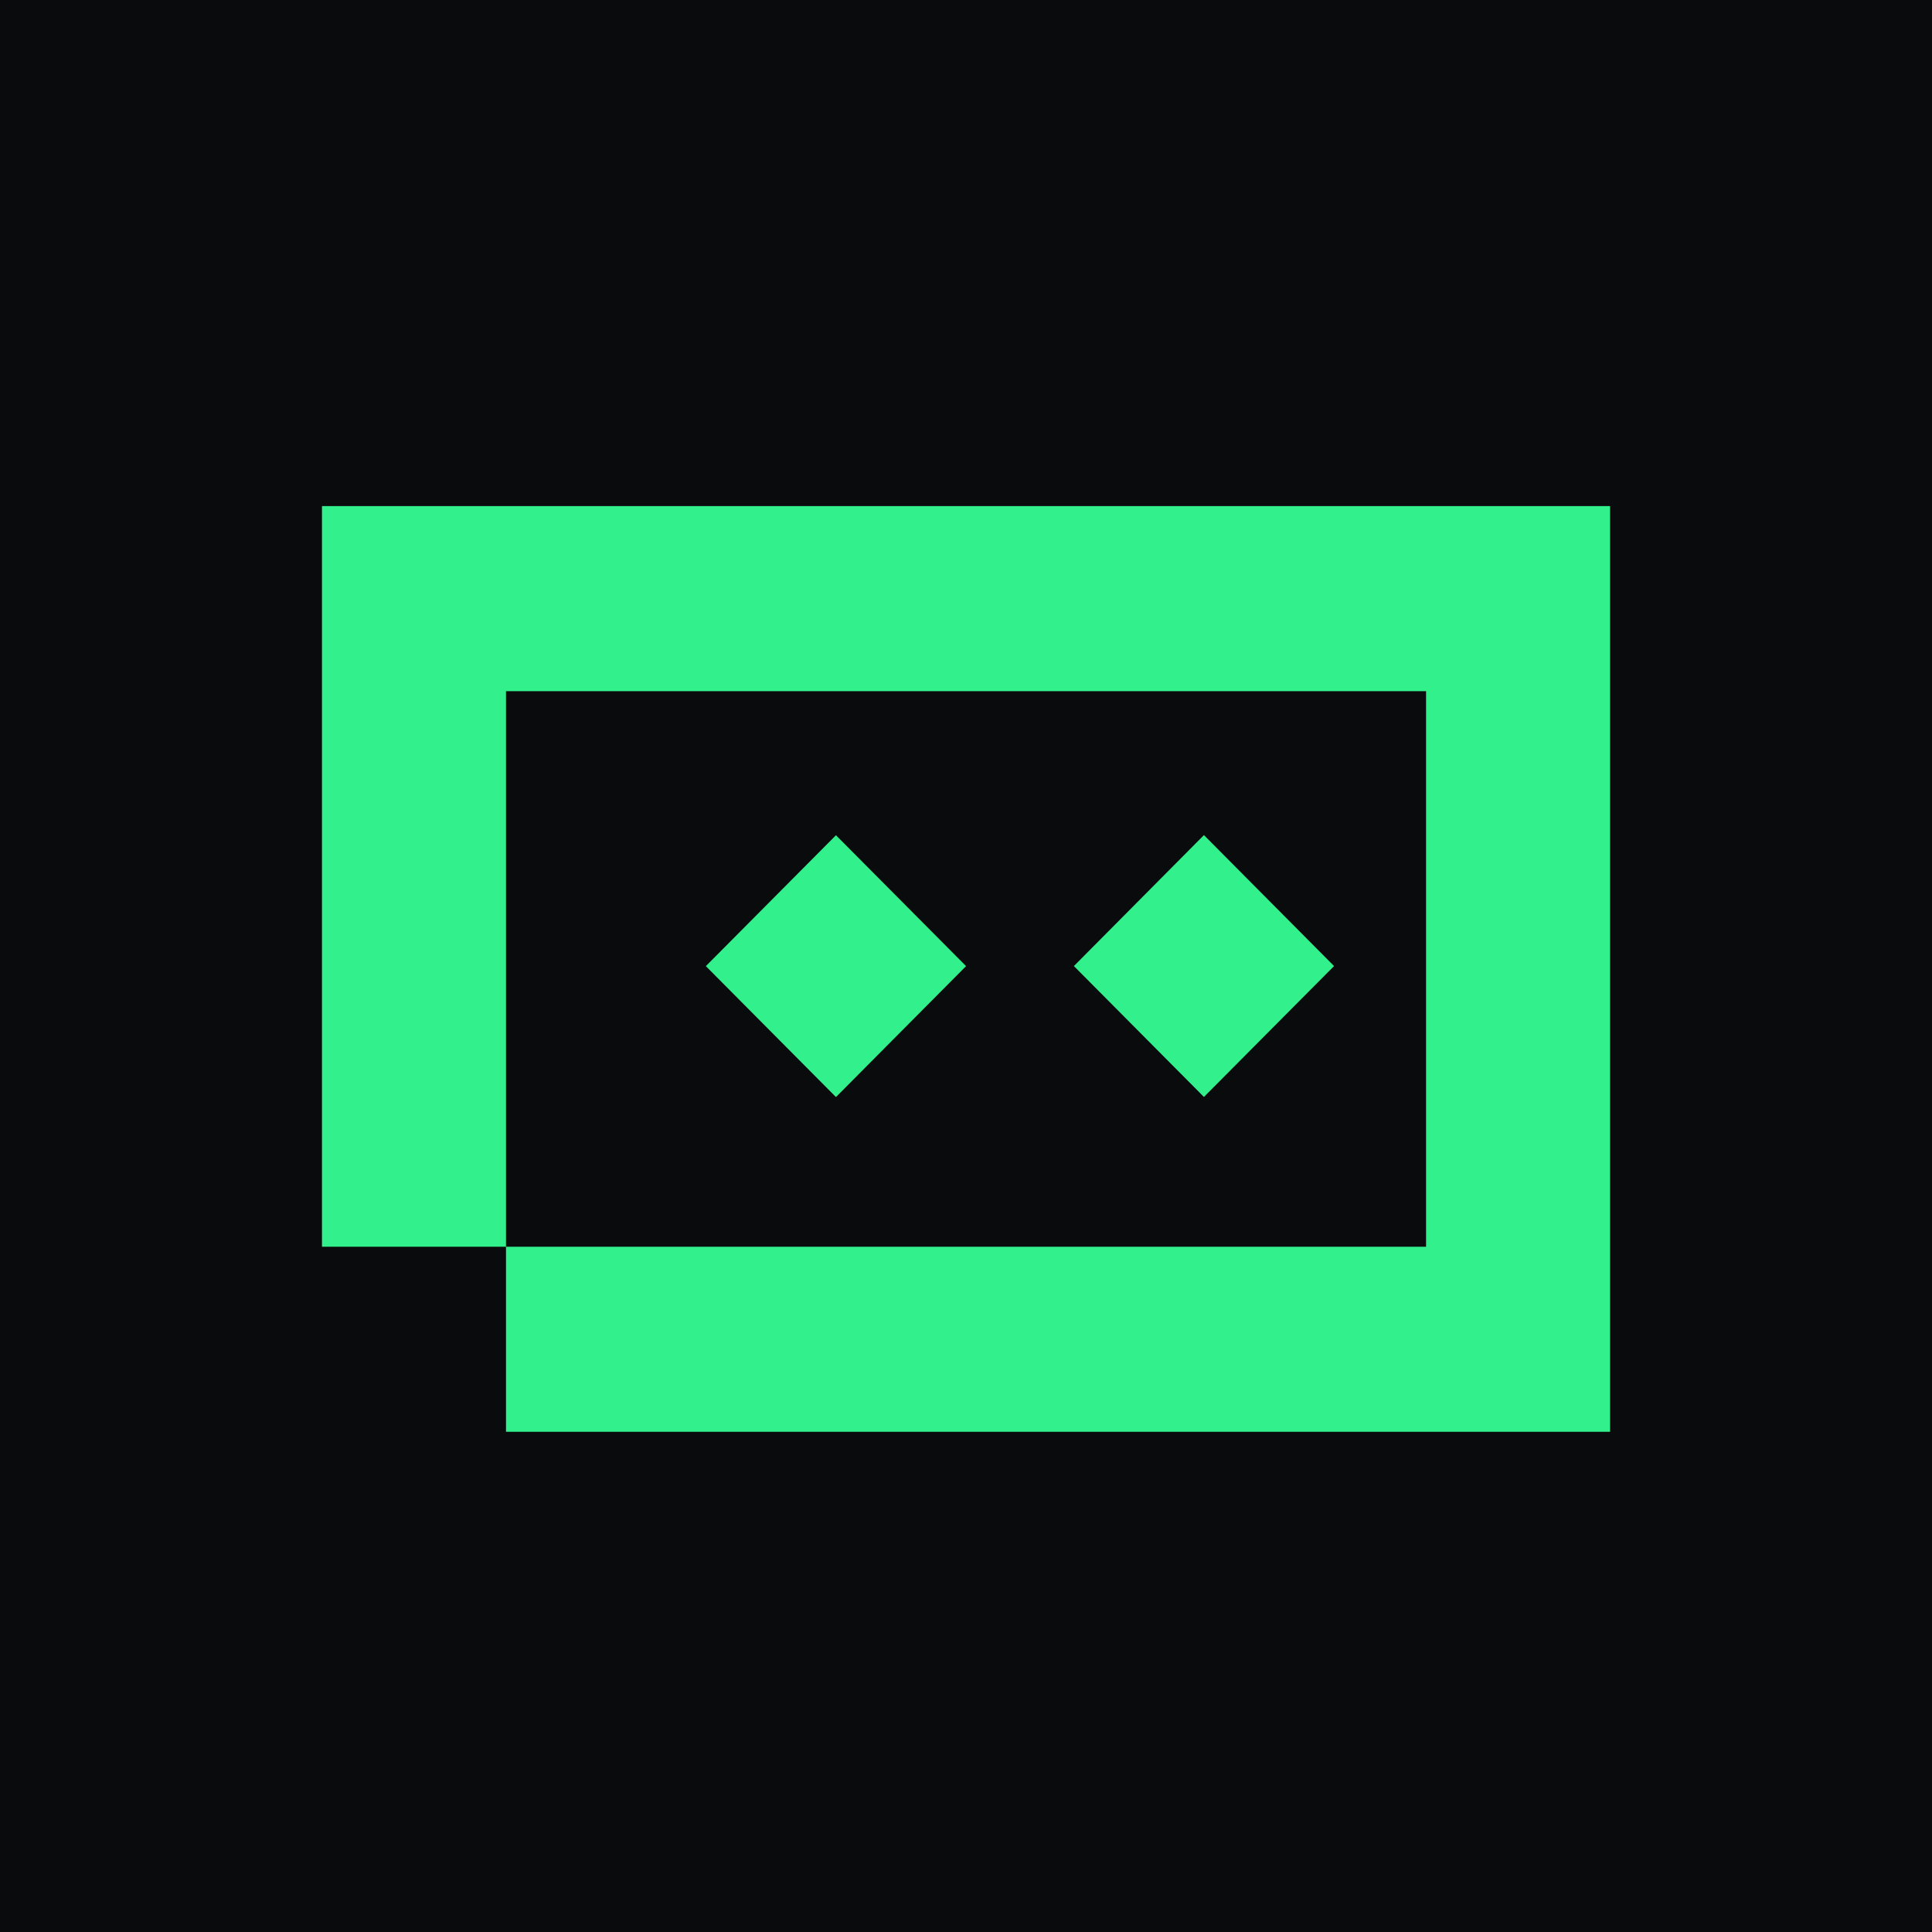
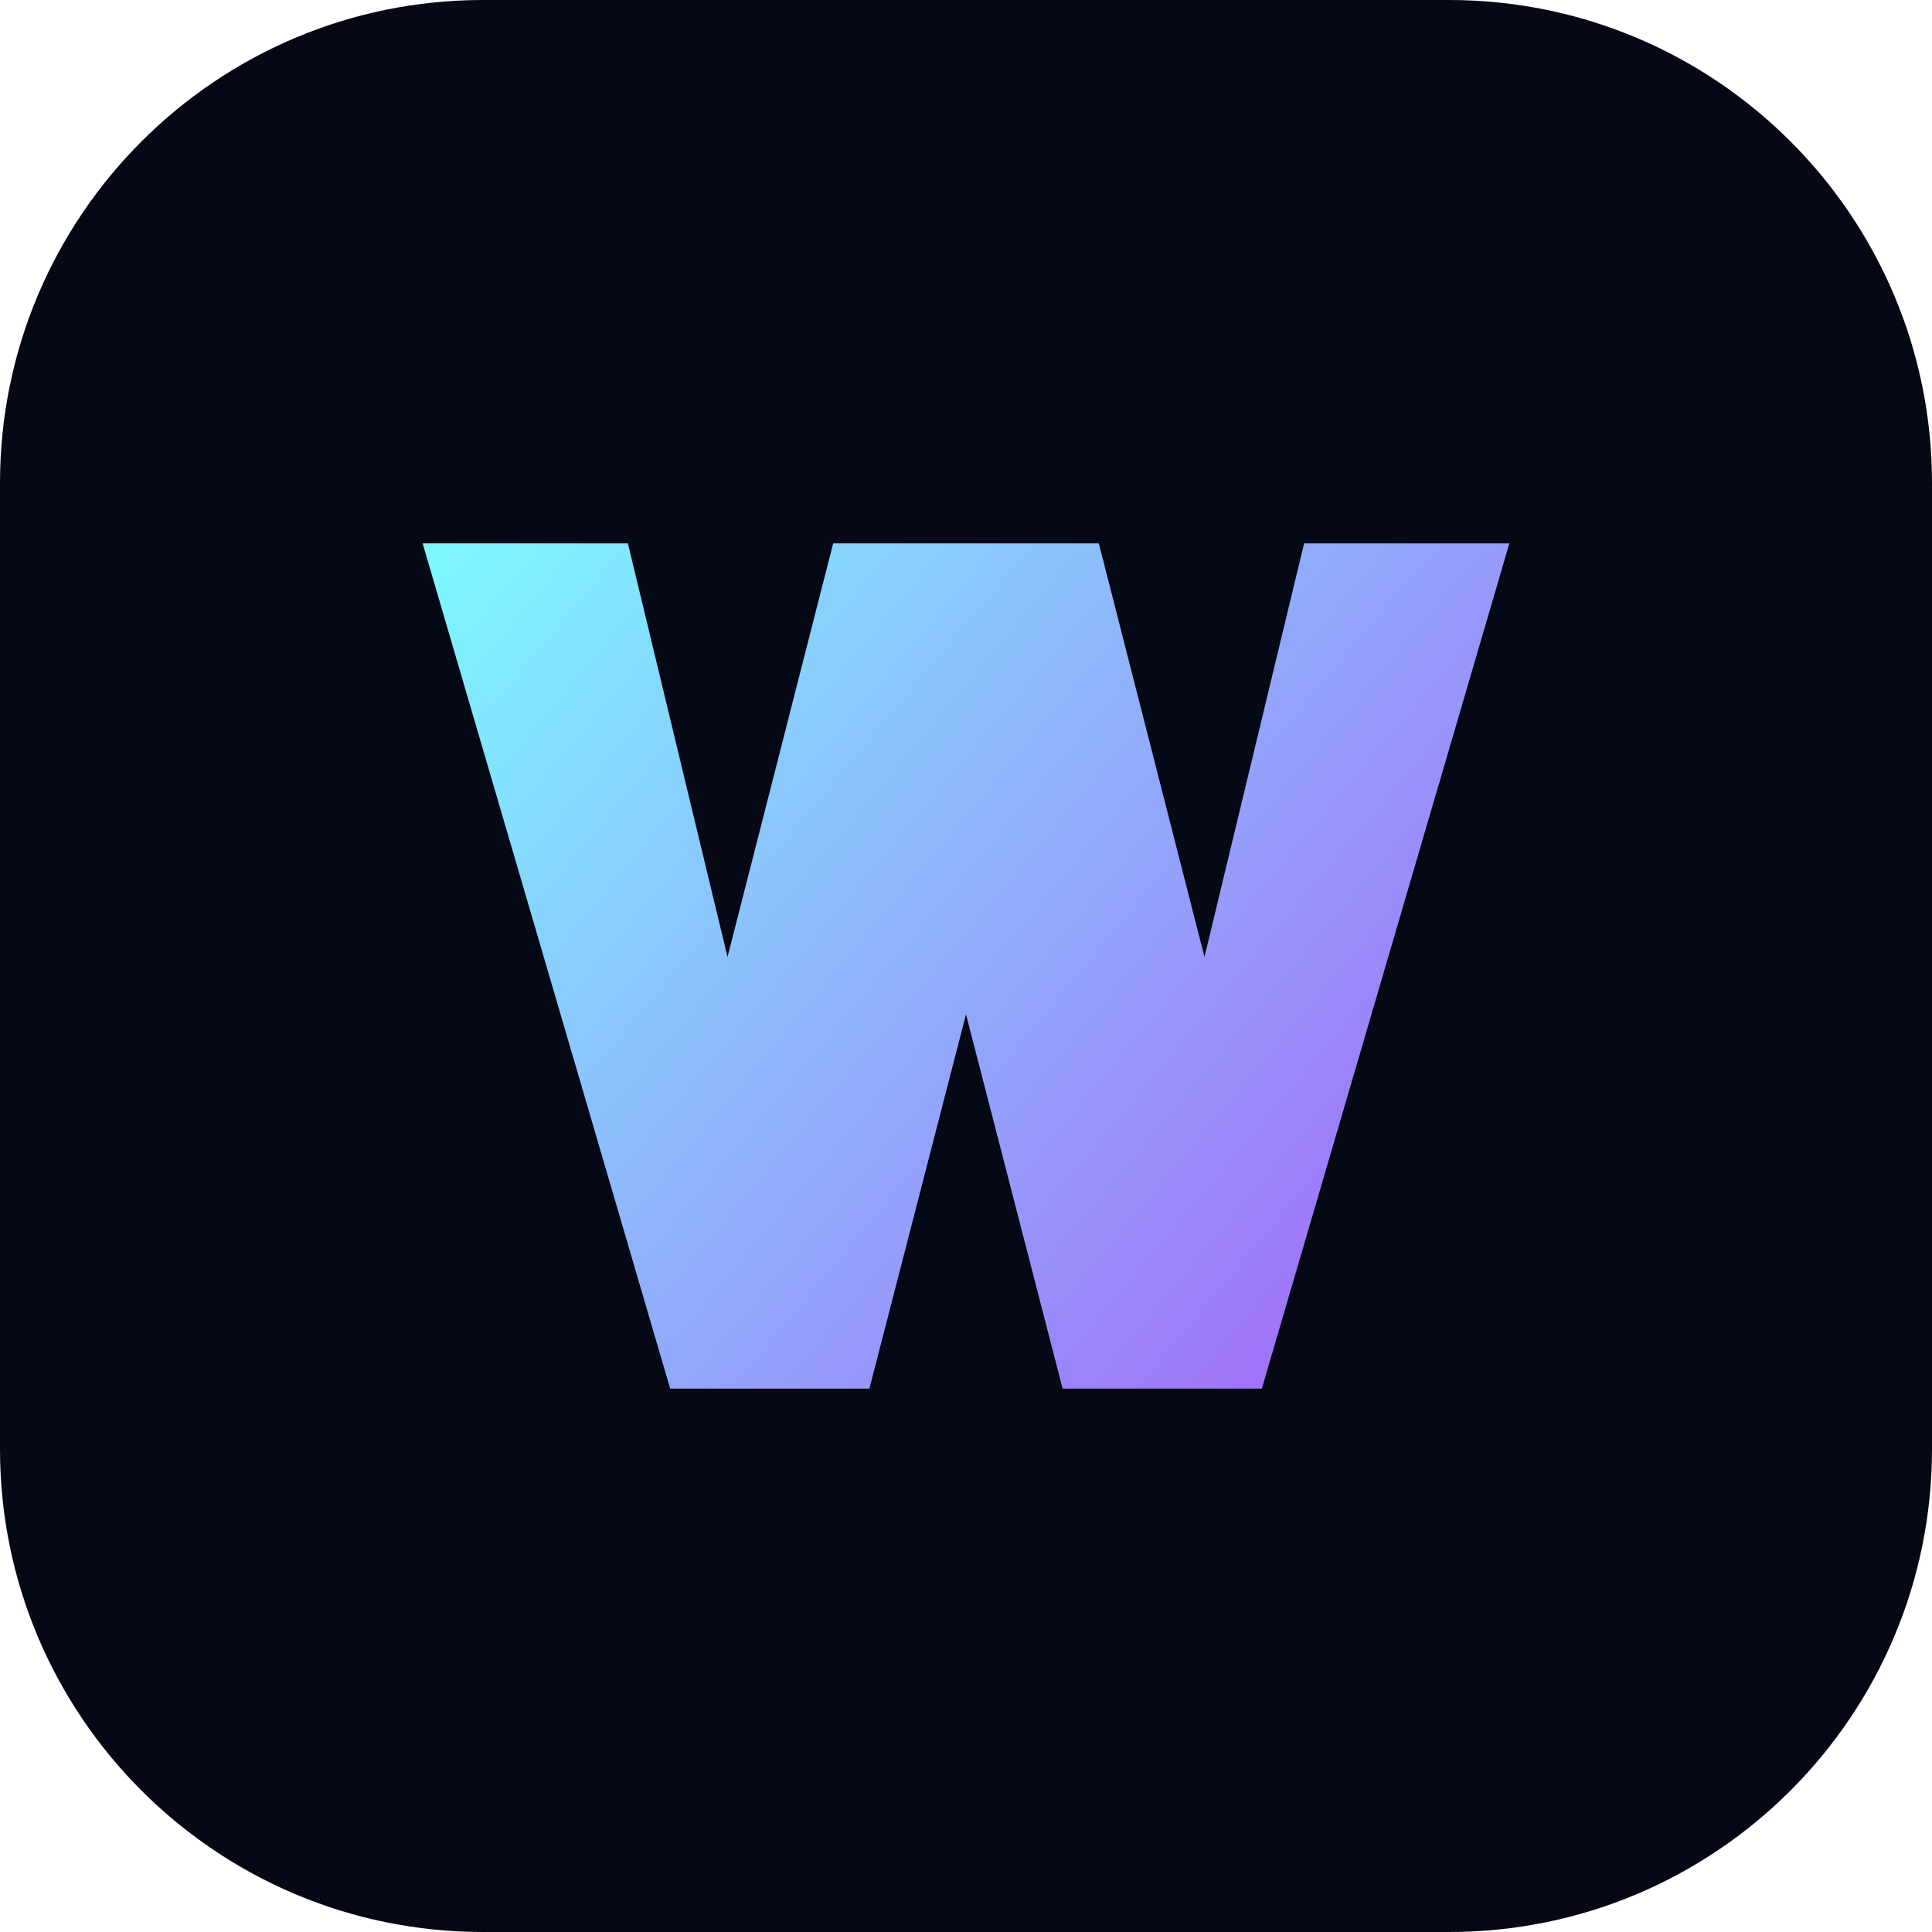
<svg xmlns="http://www.w3.org/2000/svg" width="32" height="32" viewBox="0 0 32 32" fill="none">
-   <rect width="32" height="32" fill="#0A0B0D" />
-   <path d="M26.668 23.715H8.381V20.65H5.333V8.382H26.668V23.715ZM8.381 20.65H23.62V11.448H8.381V20.65ZM16.001 16.002L13.846 18.171L11.691 16.002L13.846 13.834L16.001 16.002ZM22.096 16.001L19.941 18.169L17.787 16.001L19.941 13.832L22.096 16.001Z" fill="#32F08C" />
+   <rect width="32" height="32" rx="8" fill="#050815" />
+   <path d="M7 9L11.1 23H14.4L16 16.8L17.6 23H20.9L25 9H21.6L19.95 15.85L18.2 9H13.8L12.05 15.85L10.4 9H7Z" fill="url(#paint0_linear_1_1)" />
+   <defs>
+     <linearGradient id="paint0_linear_1_1" x1="7" y1="9" x2="25.5" y2="24.5" gradientUnits="userSpaceOnUse">
+       <stop stop-color="#7DF9FF" />
+       <stop offset="1" stop-color="#A855F7" />
+     </linearGradient>
+   </defs>
</svg>
